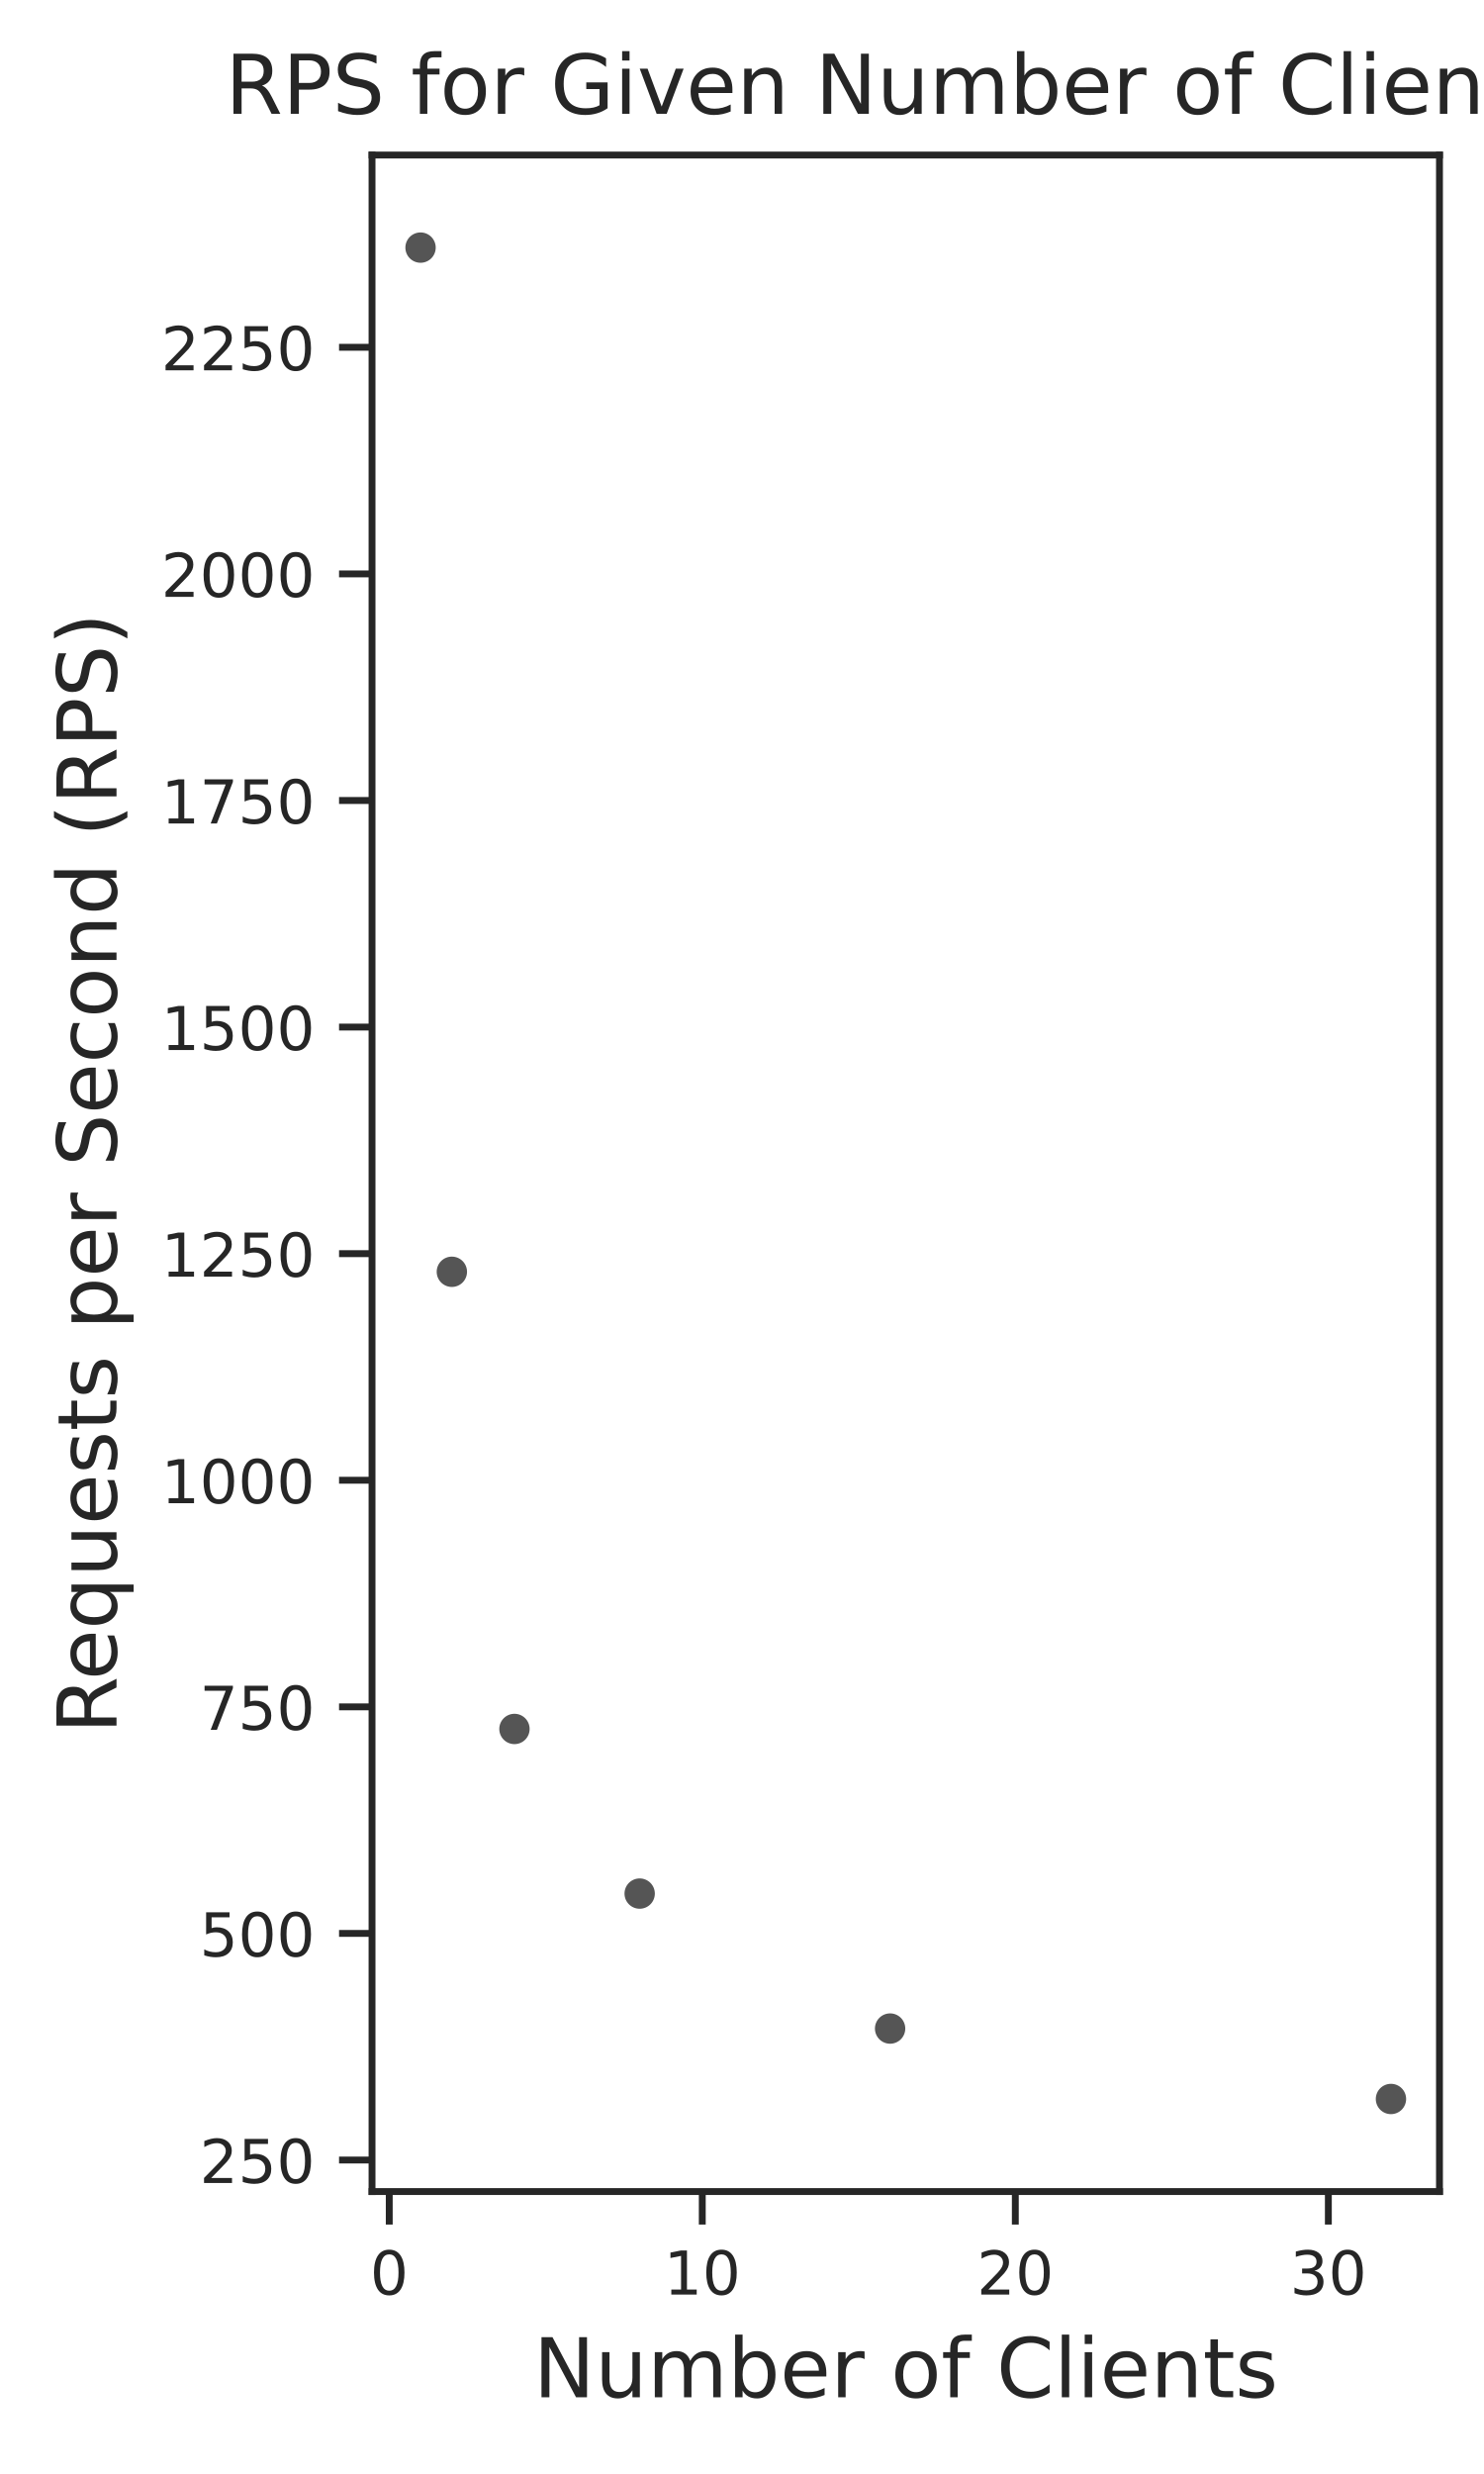
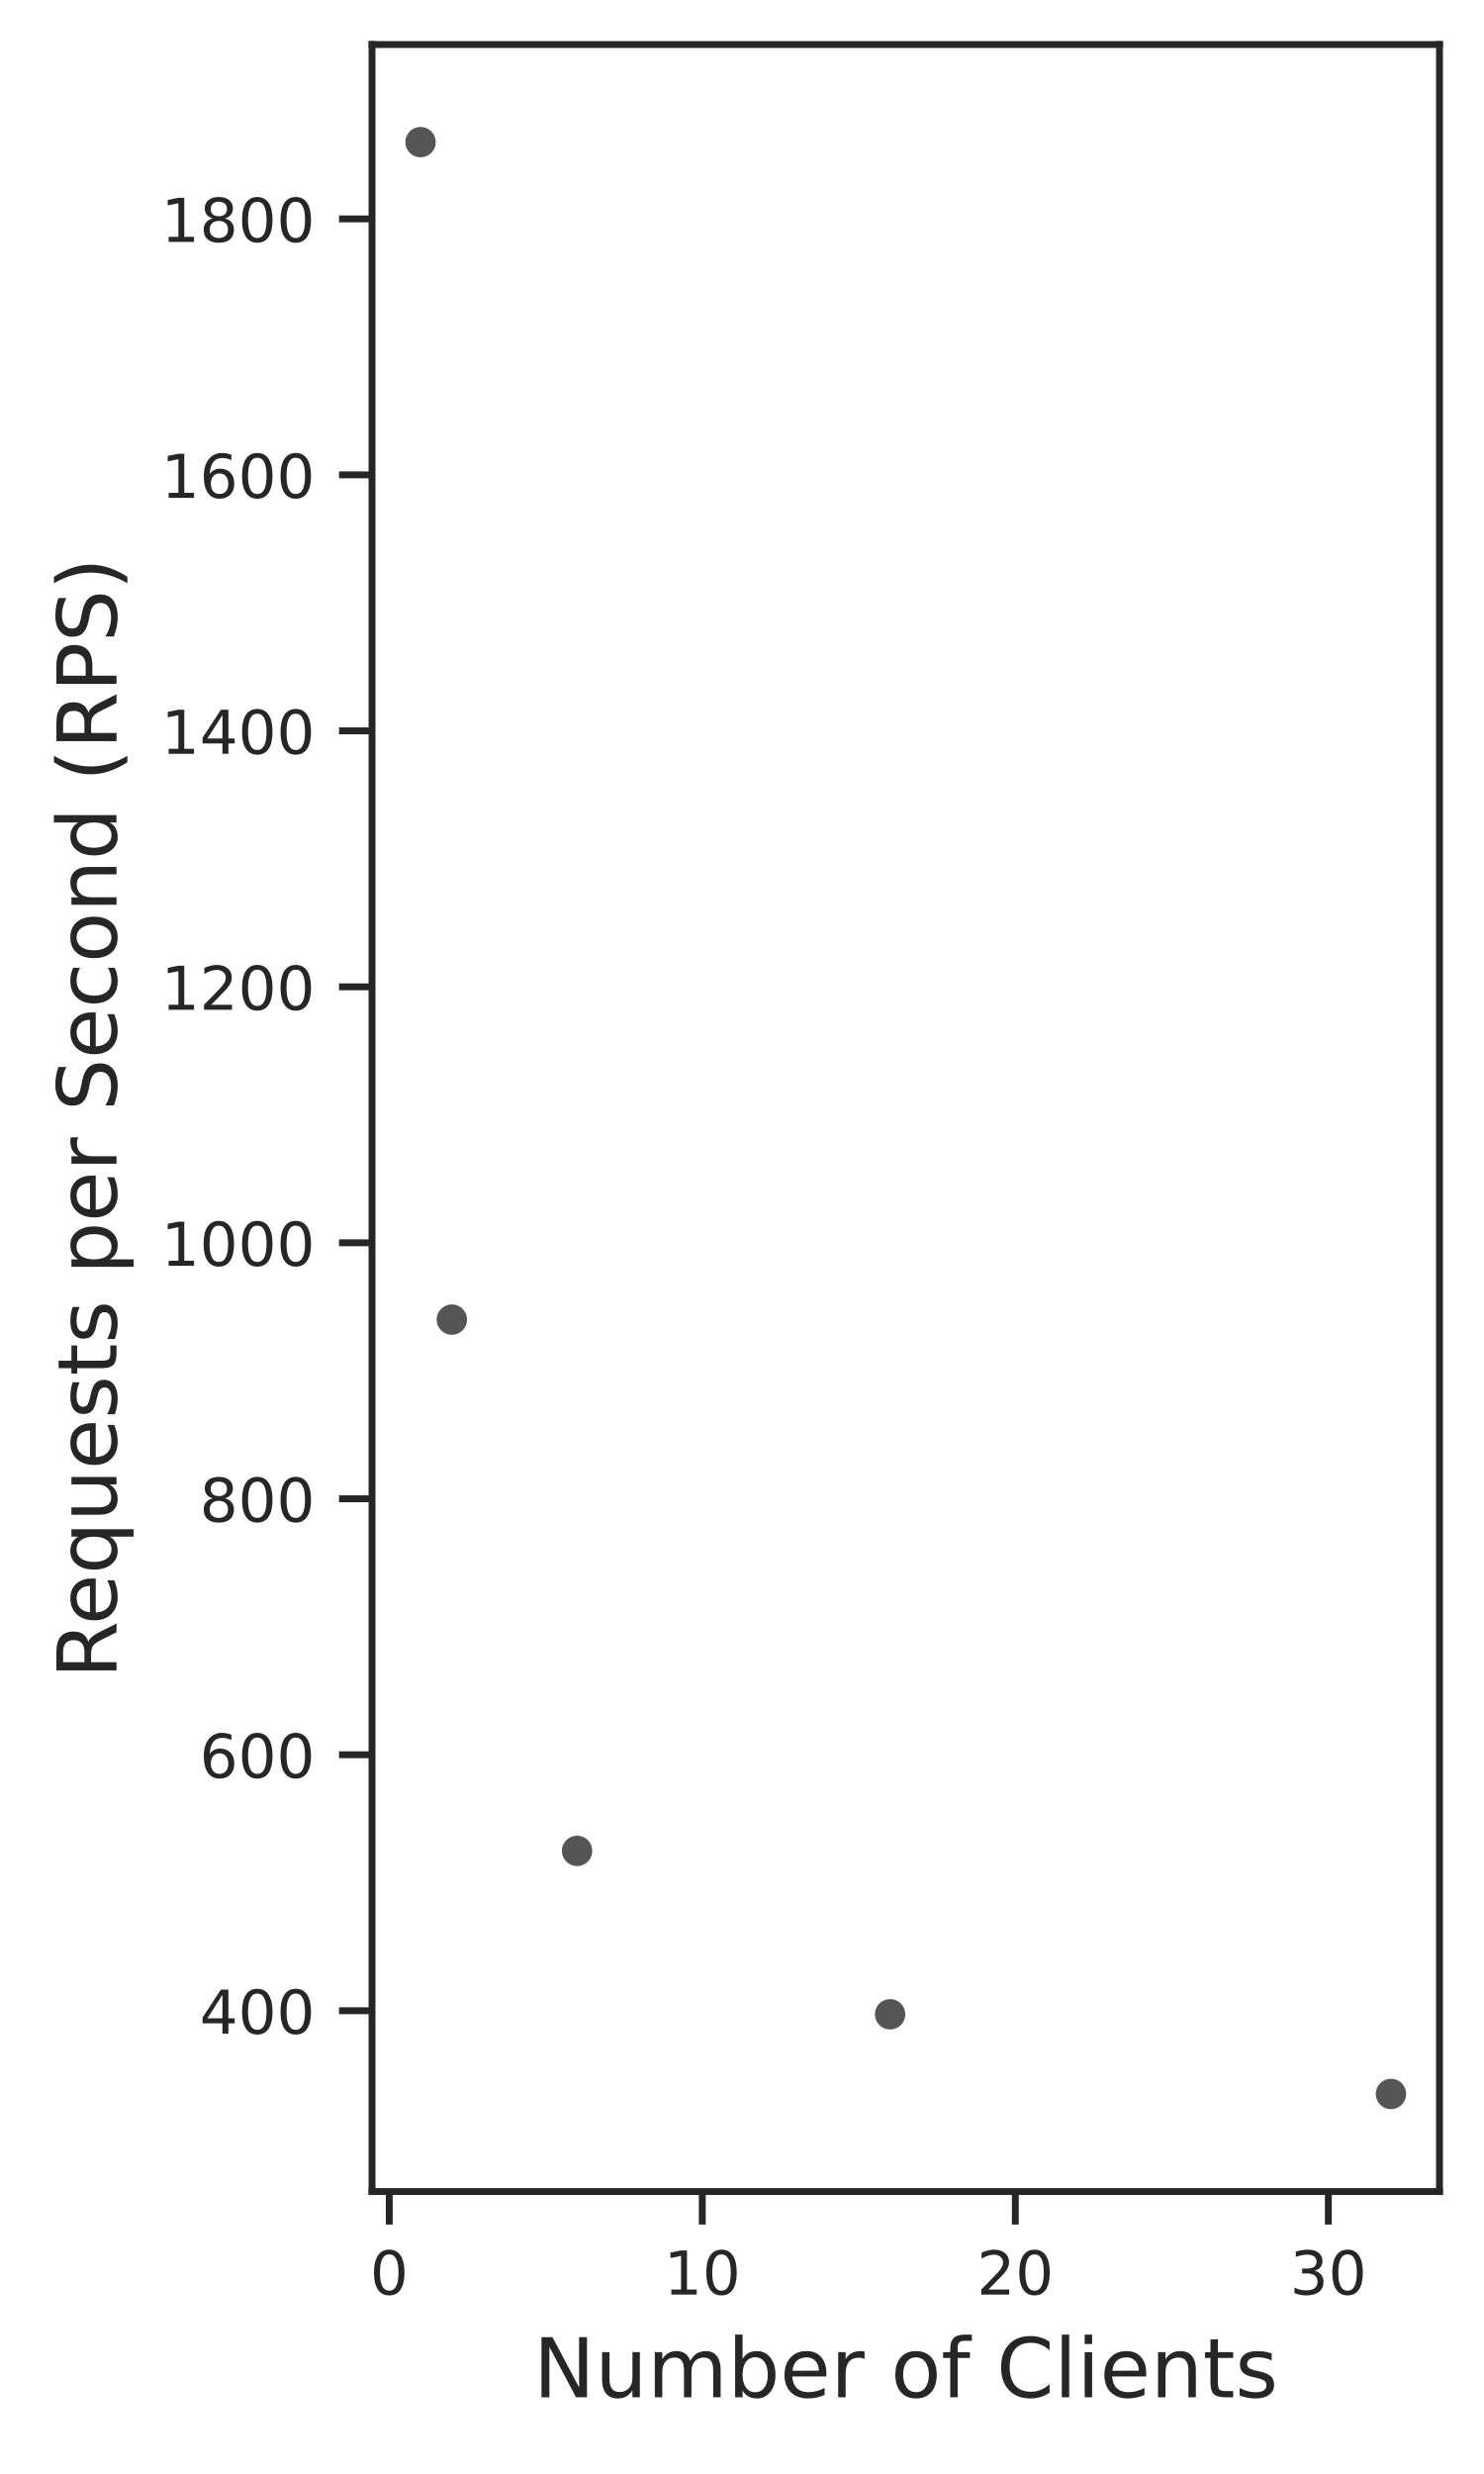
<svg xmlns="http://www.w3.org/2000/svg" xmlns:xlink="http://www.w3.org/1999/xlink" width="216pt" height="360pt" viewBox="0 0 216 360" version="1.1">
  <defs>
    <style type="text/css">*{stroke-linejoin: round; stroke-linecap: butt}</style>
  </defs>
  <g id="figure_1">
    <g id="patch_1">
      <path d="M 0 360  L 216 360  L 216 0  L 0 0  z " style="fill: #ffffff" />
    </g>
    <g id="axes_1">
      <g id="patch_2">
-         <path d="M 54.15 318.9  L 209.52 318.9  L 209.52 22.56  L 54.15 22.56  z " style="fill: #ffffff" />
+         <path d="M 54.15 318.9  L 209.52 318.9  L 209.52 6.48  L 54.15 6.48  z " style="fill: #ffffff" />
      </g>
      <g id="matplotlib.axis_1">
        <g id="xtick_1">
          <g id="line2d_1">
            <defs>
-               <path id="m3b797fafc7" d="M 0 0  L 0 4.8  " style="stroke: #262626" />
+               <path id="m917b94d0f7" d="M 0 0  L 0 4.8  " style="stroke: #262626" />
            </defs>
            <g>
-               <use xlink:href="#m3b797fafc7" x="56.656" y="318.9" style="fill: #262626; stroke: #262626" />
+               <use xlink:href="#m917b94d0f7" x="56.656" y="318.9" style="fill: #262626; stroke: #262626" />
            </g>
          </g>
          <g id="text_1">
            <g style="fill: #262626" transform="translate(53.85647 333.8866)scale(0.088 -0.088)">
              <defs>
                <path id="DejaVuSans-30" d="M 2034 4250  Q 1547 4250 1301 3770  Q 1056 3291 1056 2328  Q 1056 1369 1301 889  Q 1547 409 2034 409  Q 2525 409 2770 889  Q 3016 1369 3016 2328  Q 3016 3291 2770 3770  Q 2525 4250 2034 4250  z M 2034 4750  Q 2819 4750 3233 4129  Q 3647 3509 3647 2328  Q 3647 1150 3233 529  Q 2819 -91 2034 -91  Q 1250 -91 836 529  Q 422 1150 422 2328  Q 422 3509 836 4129  Q 1250 4750 2034 4750  z " transform="scale(0.015625)" />
              </defs>
              <use xlink:href="#DejaVuSans-30" />
            </g>
          </g>
        </g>
        <g id="xtick_2">
          <g id="line2d_2">
            <g>
-               <use xlink:href="#m3b797fafc7" x="102.219" y="318.9" style="fill: #262626; stroke: #262626" />
+               <use xlink:href="#m917b94d0f7" x="102.219" y="318.9" style="fill: #262626; stroke: #262626" />
            </g>
          </g>
          <g id="text_2">
            <g style="fill: #262626" transform="translate(96.62002 333.8866)scale(0.088 -0.088)">
              <defs>
                <path id="DejaVuSans-31" d="M 794 531  L 1825 531  L 1825 4091  L 703 3866  L 703 4441  L 1819 4666  L 2450 4666  L 2450 531  L 3481 531  L 3481 0  L 794 0  L 794 531  z " transform="scale(0.015625)" />
              </defs>
              <use xlink:href="#DejaVuSans-31" />
              <use xlink:href="#DejaVuSans-30" x="63.623" />
            </g>
          </g>
        </g>
        <g id="xtick_3">
          <g id="line2d_3">
            <g>
-               <use xlink:href="#m3b797fafc7" x="147.782" y="318.9" style="fill: #262626; stroke: #262626" />
+               <use xlink:href="#m917b94d0f7" x="147.782" y="318.9" style="fill: #262626; stroke: #262626" />
            </g>
          </g>
          <g id="text_3">
            <g style="fill: #262626" transform="translate(142.1831 333.8866)scale(0.088 -0.088)">
              <defs>
                <path id="DejaVuSans-32" d="M 1228 531  L 3431 531  L 3431 0  L 469 0  L 469 531  Q 828 903 1448 1529  Q 2069 2156 2228 2338  Q 2531 2678 2651 2914  Q 2772 3150 2772 3378  Q 2772 3750 2511 3984  Q 2250 4219 1831 4219  Q 1534 4219 1204 4116  Q 875 4013 500 3803  L 500 4441  Q 881 4594 1212 4672  Q 1544 4750 1819 4750  Q 2544 4750 2975 4387  Q 3406 4025 3406 3419  Q 3406 3131 3298 2873  Q 3191 2616 2906 2266  Q 2828 2175 2409 1742  Q 1991 1309 1228 531  z " transform="scale(0.015625)" />
              </defs>
              <use xlink:href="#DejaVuSans-32" />
              <use xlink:href="#DejaVuSans-30" x="63.623" />
            </g>
          </g>
        </g>
        <g id="xtick_4">
          <g id="line2d_4">
            <g>
-               <use xlink:href="#m3b797fafc7" x="193.345" y="318.9" style="fill: #262626; stroke: #262626" />
+               <use xlink:href="#m917b94d0f7" x="193.345" y="318.9" style="fill: #262626; stroke: #262626" />
            </g>
          </g>
          <g id="text_4">
            <g style="fill: #262626" transform="translate(187.7461 333.8866)scale(0.088 -0.088)">
              <defs>
                <path id="DejaVuSans-33" d="M 2597 2516  Q 3050 2419 3304 2112  Q 3559 1806 3559 1356  Q 3559 666 3084 287  Q 2609 -91 1734 -91  Q 1441 -91 1130 -33  Q 819 25 488 141  L 488 750  Q 750 597 1062 519  Q 1375 441 1716 441  Q 2309 441 2620 675  Q 2931 909 2931 1356  Q 2931 1769 2642 2001  Q 2353 2234 1838 2234  L 1294 2234  L 1294 2753  L 1863 2753  Q 2328 2753 2575 2939  Q 2822 3125 2822 3475  Q 2822 3834 2567 4026  Q 2313 4219 1838 4219  Q 1578 4219 1281 4162  Q 984 4106 628 3988  L 628 4550  Q 988 4650 1302 4700  Q 1616 4750 1894 4750  Q 2613 4750 3031 4423  Q 3450 4097 3450 3541  Q 3450 3153 3228 2886  Q 3006 2619 2597 2516  z " transform="scale(0.015625)" />
              </defs>
              <use xlink:href="#DejaVuSans-33" />
              <use xlink:href="#DejaVuSans-30" x="63.623" />
            </g>
          </g>
        </g>
        <g id="text_5">
          <g style="fill: #262626" transform="translate(77.63906 348.8349)scale(0.12 -0.12)">
            <defs>
              <path id="DejaVuSans-4e" d="M 628 4666  L 1478 4666  L 3547 763  L 3547 4666  L 4159 4666  L 4159 0  L 3309 0  L 1241 3903  L 1241 0  L 628 0  L 628 4666  z " transform="scale(0.015625)" />
              <path id="DejaVuSans-75" d="M 544 1381  L 544 3500  L 1119 3500  L 1119 1403  Q 1119 906 1312 657  Q 1506 409 1894 409  Q 2359 409 2629 706  Q 2900 1003 2900 1516  L 2900 3500  L 3475 3500  L 3475 0  L 2900 0  L 2900 538  Q 2691 219 2414 64  Q 2138 -91 1772 -91  Q 1169 -91 856 284  Q 544 659 544 1381  z M 1991 3584  L 1991 3584  z " transform="scale(0.015625)" />
              <path id="DejaVuSans-6d" d="M 3328 2828  Q 3544 3216 3844 3400  Q 4144 3584 4550 3584  Q 5097 3584 5394 3201  Q 5691 2819 5691 2113  L 5691 0  L 5113 0  L 5113 2094  Q 5113 2597 4934 2840  Q 4756 3084 4391 3084  Q 3944 3084 3684 2787  Q 3425 2491 3425 1978  L 3425 0  L 2847 0  L 2847 2094  Q 2847 2600 2669 2842  Q 2491 3084 2119 3084  Q 1678 3084 1418 2786  Q 1159 2488 1159 1978  L 1159 0  L 581 0  L 581 3500  L 1159 3500  L 1159 2956  Q 1356 3278 1631 3431  Q 1906 3584 2284 3584  Q 2666 3584 2933 3390  Q 3200 3197 3328 2828  z " transform="scale(0.015625)" />
              <path id="DejaVuSans-62" d="M 3116 1747  Q 3116 2381 2855 2742  Q 2594 3103 2138 3103  Q 1681 3103 1420 2742  Q 1159 2381 1159 1747  Q 1159 1113 1420 752  Q 1681 391 2138 391  Q 2594 391 2855 752  Q 3116 1113 3116 1747  z M 1159 2969  Q 1341 3281 1617 3432  Q 1894 3584 2278 3584  Q 2916 3584 3314 3078  Q 3713 2572 3713 1747  Q 3713 922 3314 415  Q 2916 -91 2278 -91  Q 1894 -91 1617 61  Q 1341 213 1159 525  L 1159 0  L 581 0  L 581 4863  L 1159 4863  L 1159 2969  z " transform="scale(0.015625)" />
              <path id="DejaVuSans-65" d="M 3597 1894  L 3597 1613  L 953 1613  Q 991 1019 1311 708  Q 1631 397 2203 397  Q 2534 397 2845 478  Q 3156 559 3463 722  L 3463 178  Q 3153 47 2828 -22  Q 2503 -91 2169 -91  Q 1331 -91 842 396  Q 353 884 353 1716  Q 353 2575 817 3079  Q 1281 3584 2069 3584  Q 2775 3584 3186 3129  Q 3597 2675 3597 1894  z M 3022 2063  Q 3016 2534 2758 2815  Q 2500 3097 2075 3097  Q 1594 3097 1305 2825  Q 1016 2553 972 2059  L 3022 2063  z " transform="scale(0.015625)" />
              <path id="DejaVuSans-72" d="M 2631 2963  Q 2534 3019 2420 3045  Q 2306 3072 2169 3072  Q 1681 3072 1420 2755  Q 1159 2438 1159 1844  L 1159 0  L 581 0  L 581 3500  L 1159 3500  L 1159 2956  Q 1341 3275 1631 3429  Q 1922 3584 2338 3584  Q 2397 3584 2469 3576  Q 2541 3569 2628 3553  L 2631 2963  z " transform="scale(0.015625)" />
              <path id="DejaVuSans-20" transform="scale(0.015625)" />
              <path id="DejaVuSans-6f" d="M 1959 3097  Q 1497 3097 1228 2736  Q 959 2375 959 1747  Q 959 1119 1226 758  Q 1494 397 1959 397  Q 2419 397 2687 759  Q 2956 1122 2956 1747  Q 2956 2369 2687 2733  Q 2419 3097 1959 3097  z M 1959 3584  Q 2709 3584 3137 3096  Q 3566 2609 3566 1747  Q 3566 888 3137 398  Q 2709 -91 1959 -91  Q 1206 -91 779 398  Q 353 888 353 1747  Q 353 2609 779 3096  Q 1206 3584 1959 3584  z " transform="scale(0.015625)" />
              <path id="DejaVuSans-66" d="M 2375 4863  L 2375 4384  L 1825 4384  Q 1516 4384 1395 4259  Q 1275 4134 1275 3809  L 1275 3500  L 2222 3500  L 2222 3053  L 1275 3053  L 1275 0  L 697 0  L 697 3053  L 147 3053  L 147 3500  L 697 3500  L 697 3744  Q 697 4328 969 4595  Q 1241 4863 1831 4863  L 2375 4863  z " transform="scale(0.015625)" />
              <path id="DejaVuSans-43" d="M 4122 4306  L 4122 3641  Q 3803 3938 3442 4084  Q 3081 4231 2675 4231  Q 1875 4231 1450 3742  Q 1025 3253 1025 2328  Q 1025 1406 1450 917  Q 1875 428 2675 428  Q 3081 428 3442 575  Q 3803 722 4122 1019  L 4122 359  Q 3791 134 3420 21  Q 3050 -91 2638 -91  Q 1578 -91 968 557  Q 359 1206 359 2328  Q 359 3453 968 4101  Q 1578 4750 2638 4750  Q 3056 4750 3426 4639  Q 3797 4528 4122 4306  z " transform="scale(0.015625)" />
              <path id="DejaVuSans-6c" d="M 603 4863  L 1178 4863  L 1178 0  L 603 0  L 603 4863  z " transform="scale(0.015625)" />
              <path id="DejaVuSans-69" d="M 603 3500  L 1178 3500  L 1178 0  L 603 0  L 603 3500  z M 603 4863  L 1178 4863  L 1178 4134  L 603 4134  L 603 4863  z " transform="scale(0.015625)" />
              <path id="DejaVuSans-6e" d="M 3513 2113  L 3513 0  L 2938 0  L 2938 2094  Q 2938 2591 2744 2837  Q 2550 3084 2163 3084  Q 1697 3084 1428 2787  Q 1159 2491 1159 1978  L 1159 0  L 581 0  L 581 3500  L 1159 3500  L 1159 2956  Q 1366 3272 1645 3428  Q 1925 3584 2291 3584  Q 2894 3584 3203 3211  Q 3513 2838 3513 2113  z " transform="scale(0.015625)" />
              <path id="DejaVuSans-74" d="M 1172 4494  L 1172 3500  L 2356 3500  L 2356 3053  L 1172 3053  L 1172 1153  Q 1172 725 1289 603  Q 1406 481 1766 481  L 2356 481  L 2356 0  L 1766 0  Q 1100 0 847 248  Q 594 497 594 1153  L 594 3053  L 172 3053  L 172 3500  L 594 3500  L 594 4494  L 1172 4494  z " transform="scale(0.015625)" />
              <path id="DejaVuSans-73" d="M 2834 3397  L 2834 2853  Q 2591 2978 2328 3040  Q 2066 3103 1784 3103  Q 1356 3103 1142 2972  Q 928 2841 928 2578  Q 928 2378 1081 2264  Q 1234 2150 1697 2047  L 1894 2003  Q 2506 1872 2764 1633  Q 3022 1394 3022 966  Q 3022 478 2636 193  Q 2250 -91 1575 -91  Q 1294 -91 989 -36  Q 684 19 347 128  L 347 722  Q 666 556 975 473  Q 1284 391 1588 391  Q 1994 391 2212 530  Q 2431 669 2431 922  Q 2431 1156 2273 1281  Q 2116 1406 1581 1522  L 1381 1569  Q 847 1681 609 1914  Q 372 2147 372 2553  Q 372 3047 722 3315  Q 1072 3584 1716 3584  Q 2034 3584 2315 3537  Q 2597 3491 2834 3397  z " transform="scale(0.015625)" />
            </defs>
            <use xlink:href="#DejaVuSans-4e" />
            <use xlink:href="#DejaVuSans-75" x="74.805" />
            <use xlink:href="#DejaVuSans-6d" x="138.184" />
            <use xlink:href="#DejaVuSans-62" x="235.596" />
            <use xlink:href="#DejaVuSans-65" x="299.072" />
            <use xlink:href="#DejaVuSans-72" x="360.596" />
            <use xlink:href="#DejaVuSans-20" x="401.709" />
            <use xlink:href="#DejaVuSans-6f" x="433.496" />
            <use xlink:href="#DejaVuSans-66" x="494.678" />
            <use xlink:href="#DejaVuSans-20" x="529.883" />
            <use xlink:href="#DejaVuSans-43" x="561.67" />
            <use xlink:href="#DejaVuSans-6c" x="631.494" />
            <use xlink:href="#DejaVuSans-69" x="659.277" />
            <use xlink:href="#DejaVuSans-65" x="687.061" />
            <use xlink:href="#DejaVuSans-6e" x="748.584" />
            <use xlink:href="#DejaVuSans-74" x="811.963" />
            <use xlink:href="#DejaVuSans-73" x="851.172" />
          </g>
        </g>
      </g>
      <g id="matplotlib.axis_2">
        <g id="ytick_1">
          <g id="line2d_5">
            <defs>
-               <path id="mcd652f6b43" d="M 0 0  L -4.8 0  " style="stroke: #262626" />
+               <path id="m5fa5393383" d="M 0 0  L -4.8 0  " style="stroke: #262626" />
            </defs>
            <g>
-               <use xlink:href="#mcd652f6b43" x="54.15" y="314.311" style="fill: #262626; stroke: #262626" />
+               <use xlink:href="#m5fa5393383" x="54.15" y="292.588" style="fill: #262626; stroke: #262626" />
            </g>
          </g>
          <g id="text_6">
-             <g style="fill: #262626" transform="translate(29.053 317.6546)scale(0.088 -0.088)">
-               <defs>
-                 <path id="DejaVuSans-35" d="M 691 4666  L 3169 4666  L 3169 4134  L 1269 4134  L 1269 2991  Q 1406 3038 1543 3061  Q 1681 3084 1819 3084  Q 2600 3084 3056 2656  Q 3513 2228 3513 1497  Q 3513 744 3044 326  Q 2575 -91 1722 -91  Q 1428 -91 1123 -41  Q 819 9 494 109  L 494 744  Q 775 591 1075 516  Q 1375 441 1709 441  Q 2250 441 2565 725  Q 2881 1009 2881 1497  Q 2881 1984 2565 2268  Q 2250 2553 1709 2553  Q 1456 2553 1204 2497  Q 953 2441 691 2322  L 691 4666  z " transform="scale(0.015625)" />
-               </defs>
-               <use xlink:href="#DejaVuSans-32" />
-               <use xlink:href="#DejaVuSans-35" x="63.623" />
+             <g style="fill: #262626" transform="translate(29.053 295.9314)scale(0.088 -0.088)">
+               <defs>
+                 <path id="DejaVuSans-34" d="M 2419 4116  L 825 1625  L 2419 1625  L 2419 4116  z M 2253 4666  L 3047 4666  L 3047 1625  L 3713 1625  L 3713 1100  L 3047 1100  L 3047 0  L 2419 0  L 2419 1100  L 313 1100  L 313 1709  L 2253 4666  z " transform="scale(0.015625)" />
+               </defs>
+               <use xlink:href="#DejaVuSans-34" />
+               <use xlink:href="#DejaVuSans-30" x="63.623" />
              <use xlink:href="#DejaVuSans-30" x="127.246" />
            </g>
          </g>
        </g>
        <g id="ytick_2">
          <g id="line2d_6">
            <g>
-               <use xlink:href="#mcd652f6b43" x="54.15" y="281.34" style="fill: #262626; stroke: #262626" />
+               <use xlink:href="#m5fa5393383" x="54.15" y="255.34" style="fill: #262626; stroke: #262626" />
            </g>
          </g>
          <g id="text_7">
-             <g style="fill: #262626" transform="translate(29.053 284.6829)scale(0.088 -0.088)">
-               <use xlink:href="#DejaVuSans-35" />
+             <g style="fill: #262626" transform="translate(29.053 258.6838)scale(0.088 -0.088)">
+               <defs>
+                 <path id="DejaVuSans-36" d="M 2113 2584  Q 1688 2584 1439 2293  Q 1191 2003 1191 1497  Q 1191 994 1439 701  Q 1688 409 2113 409  Q 2538 409 2786 701  Q 3034 994 3034 1497  Q 3034 2003 2786 2293  Q 2538 2584 2113 2584  z M 3366 4563  L 3366 3988  Q 3128 4100 2886 4159  Q 2644 4219 2406 4219  Q 1781 4219 1451 3797  Q 1122 3375 1075 2522  Q 1259 2794 1537 2939  Q 1816 3084 2150 3084  Q 2853 3084 3261 2657  Q 3669 2231 3669 1497  Q 3669 778 3244 343  Q 2819 -91 2113 -91  Q 1303 -91 875 529  Q 447 1150 447 2328  Q 447 3434 972 4092  Q 1497 4750 2381 4750  Q 2619 4750 2861 4703  Q 3103 4656 3366 4563  z " transform="scale(0.015625)" />
+               </defs>
+               <use xlink:href="#DejaVuSans-36" />
              <use xlink:href="#DejaVuSans-30" x="63.623" />
              <use xlink:href="#DejaVuSans-30" x="127.246" />
            </g>
          </g>
        </g>
        <g id="ytick_3">
          <g id="line2d_7">
            <g>
-               <use xlink:href="#mcd652f6b43" x="54.15" y="248.368" style="fill: #262626; stroke: #262626" />
+               <use xlink:href="#m5fa5393383" x="54.15" y="218.093" style="fill: #262626; stroke: #262626" />
            </g>
          </g>
          <g id="text_8">
-             <g style="fill: #262626" transform="translate(29.053 251.7111)scale(0.088 -0.088)">
-               <defs>
-                 <path id="DejaVuSans-37" d="M 525 4666  L 3525 4666  L 3525 4397  L 1831 0  L 1172 0  L 2766 4134  L 525 4134  L 525 4666  z " transform="scale(0.015625)" />
-               </defs>
-               <use xlink:href="#DejaVuSans-37" />
-               <use xlink:href="#DejaVuSans-35" x="63.623" />
+             <g style="fill: #262626" transform="translate(29.053 221.4363)scale(0.088 -0.088)">
+               <defs>
+                 <path id="DejaVuSans-38" d="M 2034 2216  Q 1584 2216 1326 1975  Q 1069 1734 1069 1313  Q 1069 891 1326 650  Q 1584 409 2034 409  Q 2484 409 2743 651  Q 3003 894 3003 1313  Q 3003 1734 2745 1975  Q 2488 2216 2034 2216  z M 1403 2484  Q 997 2584 770 2862  Q 544 3141 544 3541  Q 544 4100 942 4425  Q 1341 4750 2034 4750  Q 2731 4750 3128 4425  Q 3525 4100 3525 3541  Q 3525 3141 3298 2862  Q 3072 2584 2669 2484  Q 3125 2378 3379 2068  Q 3634 1759 3634 1313  Q 3634 634 3220 271  Q 2806 -91 2034 -91  Q 1263 -91 848 271  Q 434 634 434 1313  Q 434 1759 690 2068  Q 947 2378 1403 2484  z M 1172 3481  Q 1172 3119 1398 2916  Q 1625 2713 2034 2713  Q 2441 2713 2670 2916  Q 2900 3119 2900 3481  Q 2900 3844 2670 4047  Q 2441 4250 2034 4250  Q 1625 4250 1398 4047  Q 1172 3844 1172 3481  z " transform="scale(0.015625)" />
+               </defs>
+               <use xlink:href="#DejaVuSans-38" />
+               <use xlink:href="#DejaVuSans-30" x="63.623" />
              <use xlink:href="#DejaVuSans-30" x="127.246" />
            </g>
          </g>
        </g>
        <g id="ytick_4">
          <g id="line2d_8">
            <g>
-               <use xlink:href="#mcd652f6b43" x="54.15" y="215.396" style="fill: #262626; stroke: #262626" />
+               <use xlink:href="#m5fa5393383" x="54.15" y="180.845" style="fill: #262626; stroke: #262626" />
            </g>
          </g>
          <g id="text_9">
-             <g style="fill: #262626" transform="translate(23.454 218.7394)scale(0.088 -0.088)">
+             <g style="fill: #262626" transform="translate(23.454 184.1887)scale(0.088 -0.088)">
              <use xlink:href="#DejaVuSans-31" />
              <use xlink:href="#DejaVuSans-30" x="63.623" />
              <use xlink:href="#DejaVuSans-30" x="127.246" />
              <use xlink:href="#DejaVuSans-30" x="190.869" />
            </g>
          </g>
        </g>
        <g id="ytick_5">
          <g id="line2d_9">
            <g>
-               <use xlink:href="#mcd652f6b43" x="54.15" y="182.424" style="fill: #262626; stroke: #262626" />
+               <use xlink:href="#m5fa5393383" x="54.15" y="143.598" style="fill: #262626; stroke: #262626" />
            </g>
          </g>
          <g id="text_10">
-             <g style="fill: #262626" transform="translate(23.454 185.7677)scale(0.088 -0.088)">
+             <g style="fill: #262626" transform="translate(23.454 146.9411)scale(0.088 -0.088)">
              <use xlink:href="#DejaVuSans-31" />
              <use xlink:href="#DejaVuSans-32" x="63.623" />
-               <use xlink:href="#DejaVuSans-35" x="127.246" />
+               <use xlink:href="#DejaVuSans-30" x="127.246" />
              <use xlink:href="#DejaVuSans-30" x="190.869" />
            </g>
          </g>
        </g>
        <g id="ytick_6">
          <g id="line2d_10">
            <g>
-               <use xlink:href="#mcd652f6b43" x="54.15" y="149.453" style="fill: #262626; stroke: #262626" />
+               <use xlink:href="#m5fa5393383" x="54.15" y="106.35" style="fill: #262626; stroke: #262626" />
            </g>
          </g>
          <g id="text_11">
-             <g style="fill: #262626" transform="translate(23.454 152.796)scale(0.088 -0.088)">
-               <use xlink:href="#DejaVuSans-31" />
-               <use xlink:href="#DejaVuSans-35" x="63.623" />
+             <g style="fill: #262626" transform="translate(23.454 109.6936)scale(0.088 -0.088)">
+               <use xlink:href="#DejaVuSans-31" />
+               <use xlink:href="#DejaVuSans-34" x="63.623" />
              <use xlink:href="#DejaVuSans-30" x="127.246" />
              <use xlink:href="#DejaVuSans-30" x="190.869" />
            </g>
          </g>
        </g>
        <g id="ytick_7">
          <g id="line2d_11">
            <g>
-               <use xlink:href="#mcd652f6b43" x="54.15" y="116.481" style="fill: #262626; stroke: #262626" />
+               <use xlink:href="#m5fa5393383" x="54.15" y="69.103" style="fill: #262626; stroke: #262626" />
            </g>
          </g>
          <g id="text_12">
-             <g style="fill: #262626" transform="translate(23.454 119.8243)scale(0.088 -0.088)">
-               <use xlink:href="#DejaVuSans-31" />
-               <use xlink:href="#DejaVuSans-37" x="63.623" />
-               <use xlink:href="#DejaVuSans-35" x="127.246" />
+             <g style="fill: #262626" transform="translate(23.454 72.44604)scale(0.088 -0.088)">
+               <use xlink:href="#DejaVuSans-31" />
+               <use xlink:href="#DejaVuSans-36" x="63.623" />
+               <use xlink:href="#DejaVuSans-30" x="127.246" />
              <use xlink:href="#DejaVuSans-30" x="190.869" />
            </g>
          </g>
        </g>
        <g id="ytick_8">
          <g id="line2d_12">
            <g>
-               <use xlink:href="#mcd652f6b43" x="54.15" y="83.509" style="fill: #262626; stroke: #262626" />
+               <use xlink:href="#m5fa5393383" x="54.15" y="31.855" style="fill: #262626; stroke: #262626" />
            </g>
          </g>
          <g id="text_13">
-             <g style="fill: #262626" transform="translate(23.454 86.85258)scale(0.088 -0.088)">
-               <use xlink:href="#DejaVuSans-32" />
-               <use xlink:href="#DejaVuSans-30" x="63.623" />
-               <use xlink:href="#DejaVuSans-30" x="127.246" />
-               <use xlink:href="#DejaVuSans-30" x="190.869" />
-             </g>
-           </g>
-         </g>
-         <g id="ytick_9">
-           <g id="line2d_13">
-             <g>
-               <use xlink:href="#mcd652f6b43" x="54.15" y="50.538" style="fill: #262626; stroke: #262626" />
-             </g>
-           </g>
-           <g id="text_14">
-             <g style="fill: #262626" transform="translate(23.454 53.88087)scale(0.088 -0.088)">
-               <use xlink:href="#DejaVuSans-32" />
-               <use xlink:href="#DejaVuSans-32" x="63.623" />
-               <use xlink:href="#DejaVuSans-35" x="127.246" />
-               <use xlink:href="#DejaVuSans-30" x="190.869" />
-             </g>
-           </g>
-         </g>
-         <g id="text_15">
-           <g style="fill: #262626" transform="translate(16.95838 252.2766)rotate(-90)scale(0.12 -0.12)">
+             <g style="fill: #262626" transform="translate(23.454 35.19849)scale(0.088 -0.088)">
+               <use xlink:href="#DejaVuSans-31" />
+               <use xlink:href="#DejaVuSans-38" x="63.623" />
+               <use xlink:href="#DejaVuSans-30" x="127.246" />
+               <use xlink:href="#DejaVuSans-30" x="190.869" />
+             </g>
+           </g>
+         </g>
+         <g id="text_14">
+           <g style="fill: #262626" transform="translate(16.95838 244.2366)rotate(-90)scale(0.12 -0.12)">
            <defs>
              <path id="DejaVuSans-52" d="M 2841 2188  Q 3044 2119 3236 1894  Q 3428 1669 3622 1275  L 4263 0  L 3584 0  L 2988 1197  Q 2756 1666 2539 1819  Q 2322 1972 1947 1972  L 1259 1972  L 1259 0  L 628 0  L 628 4666  L 2053 4666  Q 2853 4666 3247 4331  Q 3641 3997 3641 3322  Q 3641 2881 3436 2590  Q 3231 2300 2841 2188  z M 1259 4147  L 1259 2491  L 2053 2491  Q 2509 2491 2742 2702  Q 2975 2913 2975 3322  Q 2975 3731 2742 3939  Q 2509 4147 2053 4147  L 1259 4147  z " transform="scale(0.015625)" />
              <path id="DejaVuSans-71" d="M 947 1747  Q 947 1113 1208 752  Q 1469 391 1925 391  Q 2381 391 2643 752  Q 2906 1113 2906 1747  Q 2906 2381 2643 2742  Q 2381 3103 1925 3103  Q 1469 3103 1208 2742  Q 947 2381 947 1747  z M 2906 525  Q 2725 213 2448 61  Q 2172 -91 1784 -91  Q 1150 -91 751 415  Q 353 922 353 1747  Q 353 2572 751 3078  Q 1150 3584 1784 3584  Q 2172 3584 2448 3432  Q 2725 3281 2906 2969  L 2906 3500  L 3481 3500  L 3481 -1331  L 2906 -1331  L 2906 525  z " transform="scale(0.015625)" />
              <path id="DejaVuSans-70" d="M 1159 525  L 1159 -1331  L 581 -1331  L 581 3500  L 1159 3500  L 1159 2969  Q 1341 3281 1617 3432  Q 1894 3584 2278 3584  Q 2916 3584 3314 3078  Q 3713 2572 3713 1747  Q 3713 922 3314 415  Q 2916 -91 2278 -91  Q 1894 -91 1617 61  Q 1341 213 1159 525  z M 3116 1747  Q 3116 2381 2855 2742  Q 2594 3103 2138 3103  Q 1681 3103 1420 2742  Q 1159 2381 1159 1747  Q 1159 1113 1420 752  Q 1681 391 2138 391  Q 2594 391 2855 752  Q 3116 1113 3116 1747  z " transform="scale(0.015625)" />
              <path id="DejaVuSans-53" d="M 3425 4513  L 3425 3897  Q 3066 4069 2747 4153  Q 2428 4238 2131 4238  Q 1616 4238 1336 4038  Q 1056 3838 1056 3469  Q 1056 3159 1242 3001  Q 1428 2844 1947 2747  L 2328 2669  Q 3034 2534 3370 2195  Q 3706 1856 3706 1288  Q 3706 609 3251 259  Q 2797 -91 1919 -91  Q 1588 -91 1214 -16  Q 841 59 441 206  L 441 856  Q 825 641 1194 531  Q 1563 422 1919 422  Q 2459 422 2753 634  Q 3047 847 3047 1241  Q 3047 1584 2836 1778  Q 2625 1972 2144 2069  L 1759 2144  Q 1053 2284 737 2584  Q 422 2884 422 3419  Q 422 4038 858 4394  Q 1294 4750 2059 4750  Q 2388 4750 2728 4690  Q 3069 4631 3425 4513  z " transform="scale(0.015625)" />
              <path id="DejaVuSans-63" d="M 3122 3366  L 3122 2828  Q 2878 2963 2633 3030  Q 2388 3097 2138 3097  Q 1578 3097 1268 2742  Q 959 2388 959 1747  Q 959 1106 1268 751  Q 1578 397 2138 397  Q 2388 397 2633 464  Q 2878 531 3122 666  L 3122 134  Q 2881 22 2623 -34  Q 2366 -91 2075 -91  Q 1284 -91 818 406  Q 353 903 353 1747  Q 353 2603 823 3093  Q 1294 3584 2113 3584  Q 2378 3584 2631 3529  Q 2884 3475 3122 3366  z " transform="scale(0.015625)" />
              <path id="DejaVuSans-64" d="M 2906 2969  L 2906 4863  L 3481 4863  L 3481 0  L 2906 0  L 2906 525  Q 2725 213 2448 61  Q 2172 -91 1784 -91  Q 1150 -91 751 415  Q 353 922 353 1747  Q 353 2572 751 3078  Q 1150 3584 1784 3584  Q 2172 3584 2448 3432  Q 2725 3281 2906 2969  z M 947 1747  Q 947 1113 1208 752  Q 1469 391 1925 391  Q 2381 391 2643 752  Q 2906 1113 2906 1747  Q 2906 2381 2643 2742  Q 2381 3103 1925 3103  Q 1469 3103 1208 2742  Q 947 2381 947 1747  z " transform="scale(0.015625)" />
              <path id="DejaVuSans-28" d="M 1984 4856  Q 1566 4138 1362 3434  Q 1159 2731 1159 2009  Q 1159 1288 1364 580  Q 1569 -128 1984 -844  L 1484 -844  Q 1016 -109 783 600  Q 550 1309 550 2009  Q 550 2706 781 3412  Q 1013 4119 1484 4856  L 1984 4856  z " transform="scale(0.015625)" />
              <path id="DejaVuSans-50" d="M 1259 4147  L 1259 2394  L 2053 2394  Q 2494 2394 2734 2622  Q 2975 2850 2975 3272  Q 2975 3691 2734 3919  Q 2494 4147 2053 4147  L 1259 4147  z M 628 4666  L 2053 4666  Q 2838 4666 3239 4311  Q 3641 3956 3641 3272  Q 3641 2581 3239 2228  Q 2838 1875 2053 1875  L 1259 1875  L 1259 0  L 628 0  L 628 4666  z " transform="scale(0.015625)" />
              <path id="DejaVuSans-29" d="M 513 4856  L 1013 4856  Q 1481 4119 1714 3412  Q 1947 2706 1947 2009  Q 1947 1309 1714 600  Q 1481 -109 1013 -844  L 513 -844  Q 928 -128 1133 580  Q 1338 1288 1338 2009  Q 1338 2731 1133 3434  Q 928 4138 513 4856  z " transform="scale(0.015625)" />
            </defs>
            <use xlink:href="#DejaVuSans-52" />
            <use xlink:href="#DejaVuSans-65" x="64.982" />
            <use xlink:href="#DejaVuSans-71" x="126.506" />
            <use xlink:href="#DejaVuSans-75" x="189.982" />
            <use xlink:href="#DejaVuSans-65" x="253.361" />
            <use xlink:href="#DejaVuSans-73" x="314.885" />
            <use xlink:href="#DejaVuSans-74" x="366.984" />
            <use xlink:href="#DejaVuSans-73" x="406.193" />
            <use xlink:href="#DejaVuSans-20" x="458.293" />
            <use xlink:href="#DejaVuSans-70" x="490.08" />
            <use xlink:href="#DejaVuSans-65" x="553.557" />
            <use xlink:href="#DejaVuSans-72" x="615.08" />
            <use xlink:href="#DejaVuSans-20" x="656.193" />
            <use xlink:href="#DejaVuSans-53" x="687.98" />
            <use xlink:href="#DejaVuSans-65" x="751.457" />
            <use xlink:href="#DejaVuSans-63" x="812.98" />
            <use xlink:href="#DejaVuSans-6f" x="867.961" />
            <use xlink:href="#DejaVuSans-6e" x="929.143" />
            <use xlink:href="#DejaVuSans-64" x="992.521" />
            <use xlink:href="#DejaVuSans-20" x="1055.998" />
            <use xlink:href="#DejaVuSans-28" x="1087.785" />
            <use xlink:href="#DejaVuSans-52" x="1126.799" />
            <use xlink:href="#DejaVuSans-50" x="1196.281" />
            <use xlink:href="#DejaVuSans-53" x="1256.584" />
            <use xlink:href="#DejaVuSans-29" x="1320.061" />
          </g>
        </g>
      </g>
      <g id="PathCollection_1">
        <defs>
-           <path id="m5ba8461c2e" d="M 0 2.4  C 0.636 2.4 1.247 2.147 1.697 1.697  C 2.147 1.247 2.4 0.636 2.4 0  C 2.4 -0.636 2.147 -1.247 1.697 -1.697  C 1.247 -2.147 0.636 -2.4 0 -2.4  C -0.636 -2.4 -1.247 -2.147 -1.697 -1.697  C -2.147 -1.247 -2.4 -0.636 -2.4 0  C -2.4 0.636 -2.147 1.247 -1.697 1.697  C -1.247 2.147 -0.636 2.4 0 2.4  z " style="stroke: #ffffff; stroke-width: 0.384" />
+           <path id="m3409cad94b" d="M 0 2.4  C 0.636 2.4 1.247 2.147 1.697 1.697  C 2.147 1.247 2.4 0.636 2.4 0  C 2.4 -0.636 2.147 -1.247 1.697 -1.697  C 1.247 -2.147 0.636 -2.4 0 -2.4  C -0.636 -2.4 -1.247 -2.147 -1.697 -1.697  C -2.147 -1.247 -2.4 -0.636 -2.4 0  C -2.4 0.636 -2.147 1.247 -1.697 1.697  C -1.247 2.147 -0.636 2.4 0 2.4  z " style="stroke: #ffffff; stroke-width: 0.384" />
        </defs>
-         <g clip-path="url(#pa1cfd511f0)">
-           <use xlink:href="#m5ba8461c2e" x="61.212" y="36.03" style="fill: #555555; stroke: #ffffff; stroke-width: 0.384" />
-           <use xlink:href="#m5ba8461c2e" x="65.769" y="185.062" style="fill: #555555; stroke: #ffffff; stroke-width: 0.384" />
-           <use xlink:href="#m5ba8461c2e" x="74.881" y="251.587" style="fill: #555555; stroke: #ffffff; stroke-width: 0.384" />
-           <use xlink:href="#m5ba8461c2e" x="93.106" y="275.543" style="fill: #555555; stroke: #ffffff; stroke-width: 0.384" />
-           <use xlink:href="#m5ba8461c2e" x="129.557" y="295.182" style="fill: #555555; stroke: #ffffff; stroke-width: 0.384" />
-           <use xlink:href="#m5ba8461c2e" x="202.458" y="305.43" style="fill: #555555; stroke: #ffffff; stroke-width: 0.384" />
+         <g clip-path="url(#p25e59501f2)">
+           <use xlink:href="#m3409cad94b" x="61.212" y="20.681" style="fill: #555555; stroke: #ffffff; stroke-width: 0.384" />
+           <use xlink:href="#m3409cad94b" x="65.769" y="192.02" style="fill: #555555; stroke: #ffffff; stroke-width: 0.384" />
+           <use xlink:href="#m3409cad94b" x="83.994" y="269.329" style="fill: #555555; stroke: #ffffff; stroke-width: 0.384" />
+           <use xlink:href="#m3409cad94b" x="129.557" y="293.108" style="fill: #555555; stroke: #ffffff; stroke-width: 0.384" />
+           <use xlink:href="#m3409cad94b" x="202.458" y="304.699" style="fill: #555555; stroke: #ffffff; stroke-width: 0.384" />
        </g>
      </g>
      <g id="patch_3">
-         <path d="M 54.15 318.9  L 54.15 22.56  " style="fill: none; stroke: #262626; stroke-linejoin: miter; stroke-linecap: square" />
+         <path d="M 54.15 318.9  L 54.15 6.48  " style="fill: none; stroke: #262626; stroke-linejoin: miter; stroke-linecap: square" />
      </g>
      <g id="patch_4">
-         <path d="M 209.52 318.9  L 209.52 22.56  " style="fill: none; stroke: #262626; stroke-linejoin: miter; stroke-linecap: square" />
+         <path d="M 209.52 318.9  L 209.52 6.48  " style="fill: none; stroke: #262626; stroke-linejoin: miter; stroke-linecap: square" />
      </g>
      <g id="patch_5">
        <path d="M 54.15 318.9  L 209.52 318.9  " style="fill: none; stroke: #262626; stroke-linejoin: miter; stroke-linecap: square" />
      </g>
      <g id="patch_6">
-         <path d="M 54.15 22.56  L 209.52 22.56  " style="fill: none; stroke: #262626; stroke-linejoin: miter; stroke-linecap: square" />
-       </g>
-       <g id="text_16">
-         <g style="fill: #262626" transform="translate(32.80406 16.56)scale(0.12 -0.12)">
-           <defs>
-             <path id="DejaVuSans-47" d="M 3809 666  L 3809 1919  L 2778 1919  L 2778 2438  L 4434 2438  L 4434 434  Q 4069 175 3628 42  Q 3188 -91 2688 -91  Q 1594 -91 976 548  Q 359 1188 359 2328  Q 359 3472 976 4111  Q 1594 4750 2688 4750  Q 3144 4750 3555 4637  Q 3966 4525 4313 4306  L 4313 3634  Q 3963 3931 3569 4081  Q 3175 4231 2741 4231  Q 1884 4231 1454 3753  Q 1025 3275 1025 2328  Q 1025 1384 1454 906  Q 1884 428 2741 428  Q 3075 428 3337 486  Q 3600 544 3809 666  z " transform="scale(0.015625)" />
-             <path id="DejaVuSans-76" d="M 191 3500  L 800 3500  L 1894 563  L 2988 3500  L 3597 3500  L 2284 0  L 1503 0  L 191 3500  z " transform="scale(0.015625)" />
-             <path id="DejaVuSans-2e" d="M 684 794  L 1344 794  L 1344 0  L 684 0  L 684 794  z " transform="scale(0.015625)" />
-           </defs>
-           <use xlink:href="#DejaVuSans-52" />
-           <use xlink:href="#DejaVuSans-50" x="69.482" />
-           <use xlink:href="#DejaVuSans-53" x="129.785" />
-           <use xlink:href="#DejaVuSans-20" x="193.262" />
-           <use xlink:href="#DejaVuSans-66" x="225.049" />
-           <use xlink:href="#DejaVuSans-6f" x="260.254" />
-           <use xlink:href="#DejaVuSans-72" x="321.436" />
-           <use xlink:href="#DejaVuSans-20" x="362.549" />
-           <use xlink:href="#DejaVuSans-47" x="394.336" />
-           <use xlink:href="#DejaVuSans-69" x="471.826" />
-           <use xlink:href="#DejaVuSans-76" x="499.609" />
-           <use xlink:href="#DejaVuSans-65" x="558.789" />
-           <use xlink:href="#DejaVuSans-6e" x="620.312" />
-           <use xlink:href="#DejaVuSans-20" x="683.691" />
-           <use xlink:href="#DejaVuSans-4e" x="715.479" />
-           <use xlink:href="#DejaVuSans-75" x="790.283" />
-           <use xlink:href="#DejaVuSans-6d" x="853.662" />
-           <use xlink:href="#DejaVuSans-62" x="951.074" />
-           <use xlink:href="#DejaVuSans-65" x="1014.551" />
-           <use xlink:href="#DejaVuSans-72" x="1076.074" />
-           <use xlink:href="#DejaVuSans-20" x="1117.188" />
-           <use xlink:href="#DejaVuSans-6f" x="1148.975" />
-           <use xlink:href="#DejaVuSans-66" x="1210.156" />
-           <use xlink:href="#DejaVuSans-20" x="1245.361" />
-           <use xlink:href="#DejaVuSans-43" x="1277.148" />
-           <use xlink:href="#DejaVuSans-6c" x="1346.973" />
-           <use xlink:href="#DejaVuSans-69" x="1374.756" />
-           <use xlink:href="#DejaVuSans-65" x="1402.539" />
-           <use xlink:href="#DejaVuSans-6e" x="1464.062" />
-           <use xlink:href="#DejaVuSans-74" x="1527.441" />
-           <use xlink:href="#DejaVuSans-73" x="1566.65" />
-           <use xlink:href="#DejaVuSans-2e" x="1618.75" />
-         </g>
+         <path d="M 54.15 6.48  L 209.52 6.48  " style="fill: none; stroke: #262626; stroke-linejoin: miter; stroke-linecap: square" />
      </g>
    </g>
  </g>
  <defs>
-     <clipPath id="pa1cfd511f0">
-       <rect x="54.15" y="22.56" width="155.37" height="296.34" />
+     <clipPath id="p25e59501f2">
+       <rect x="54.15" y="6.48" width="155.37" height="312.42" />
    </clipPath>
  </defs>
</svg>
